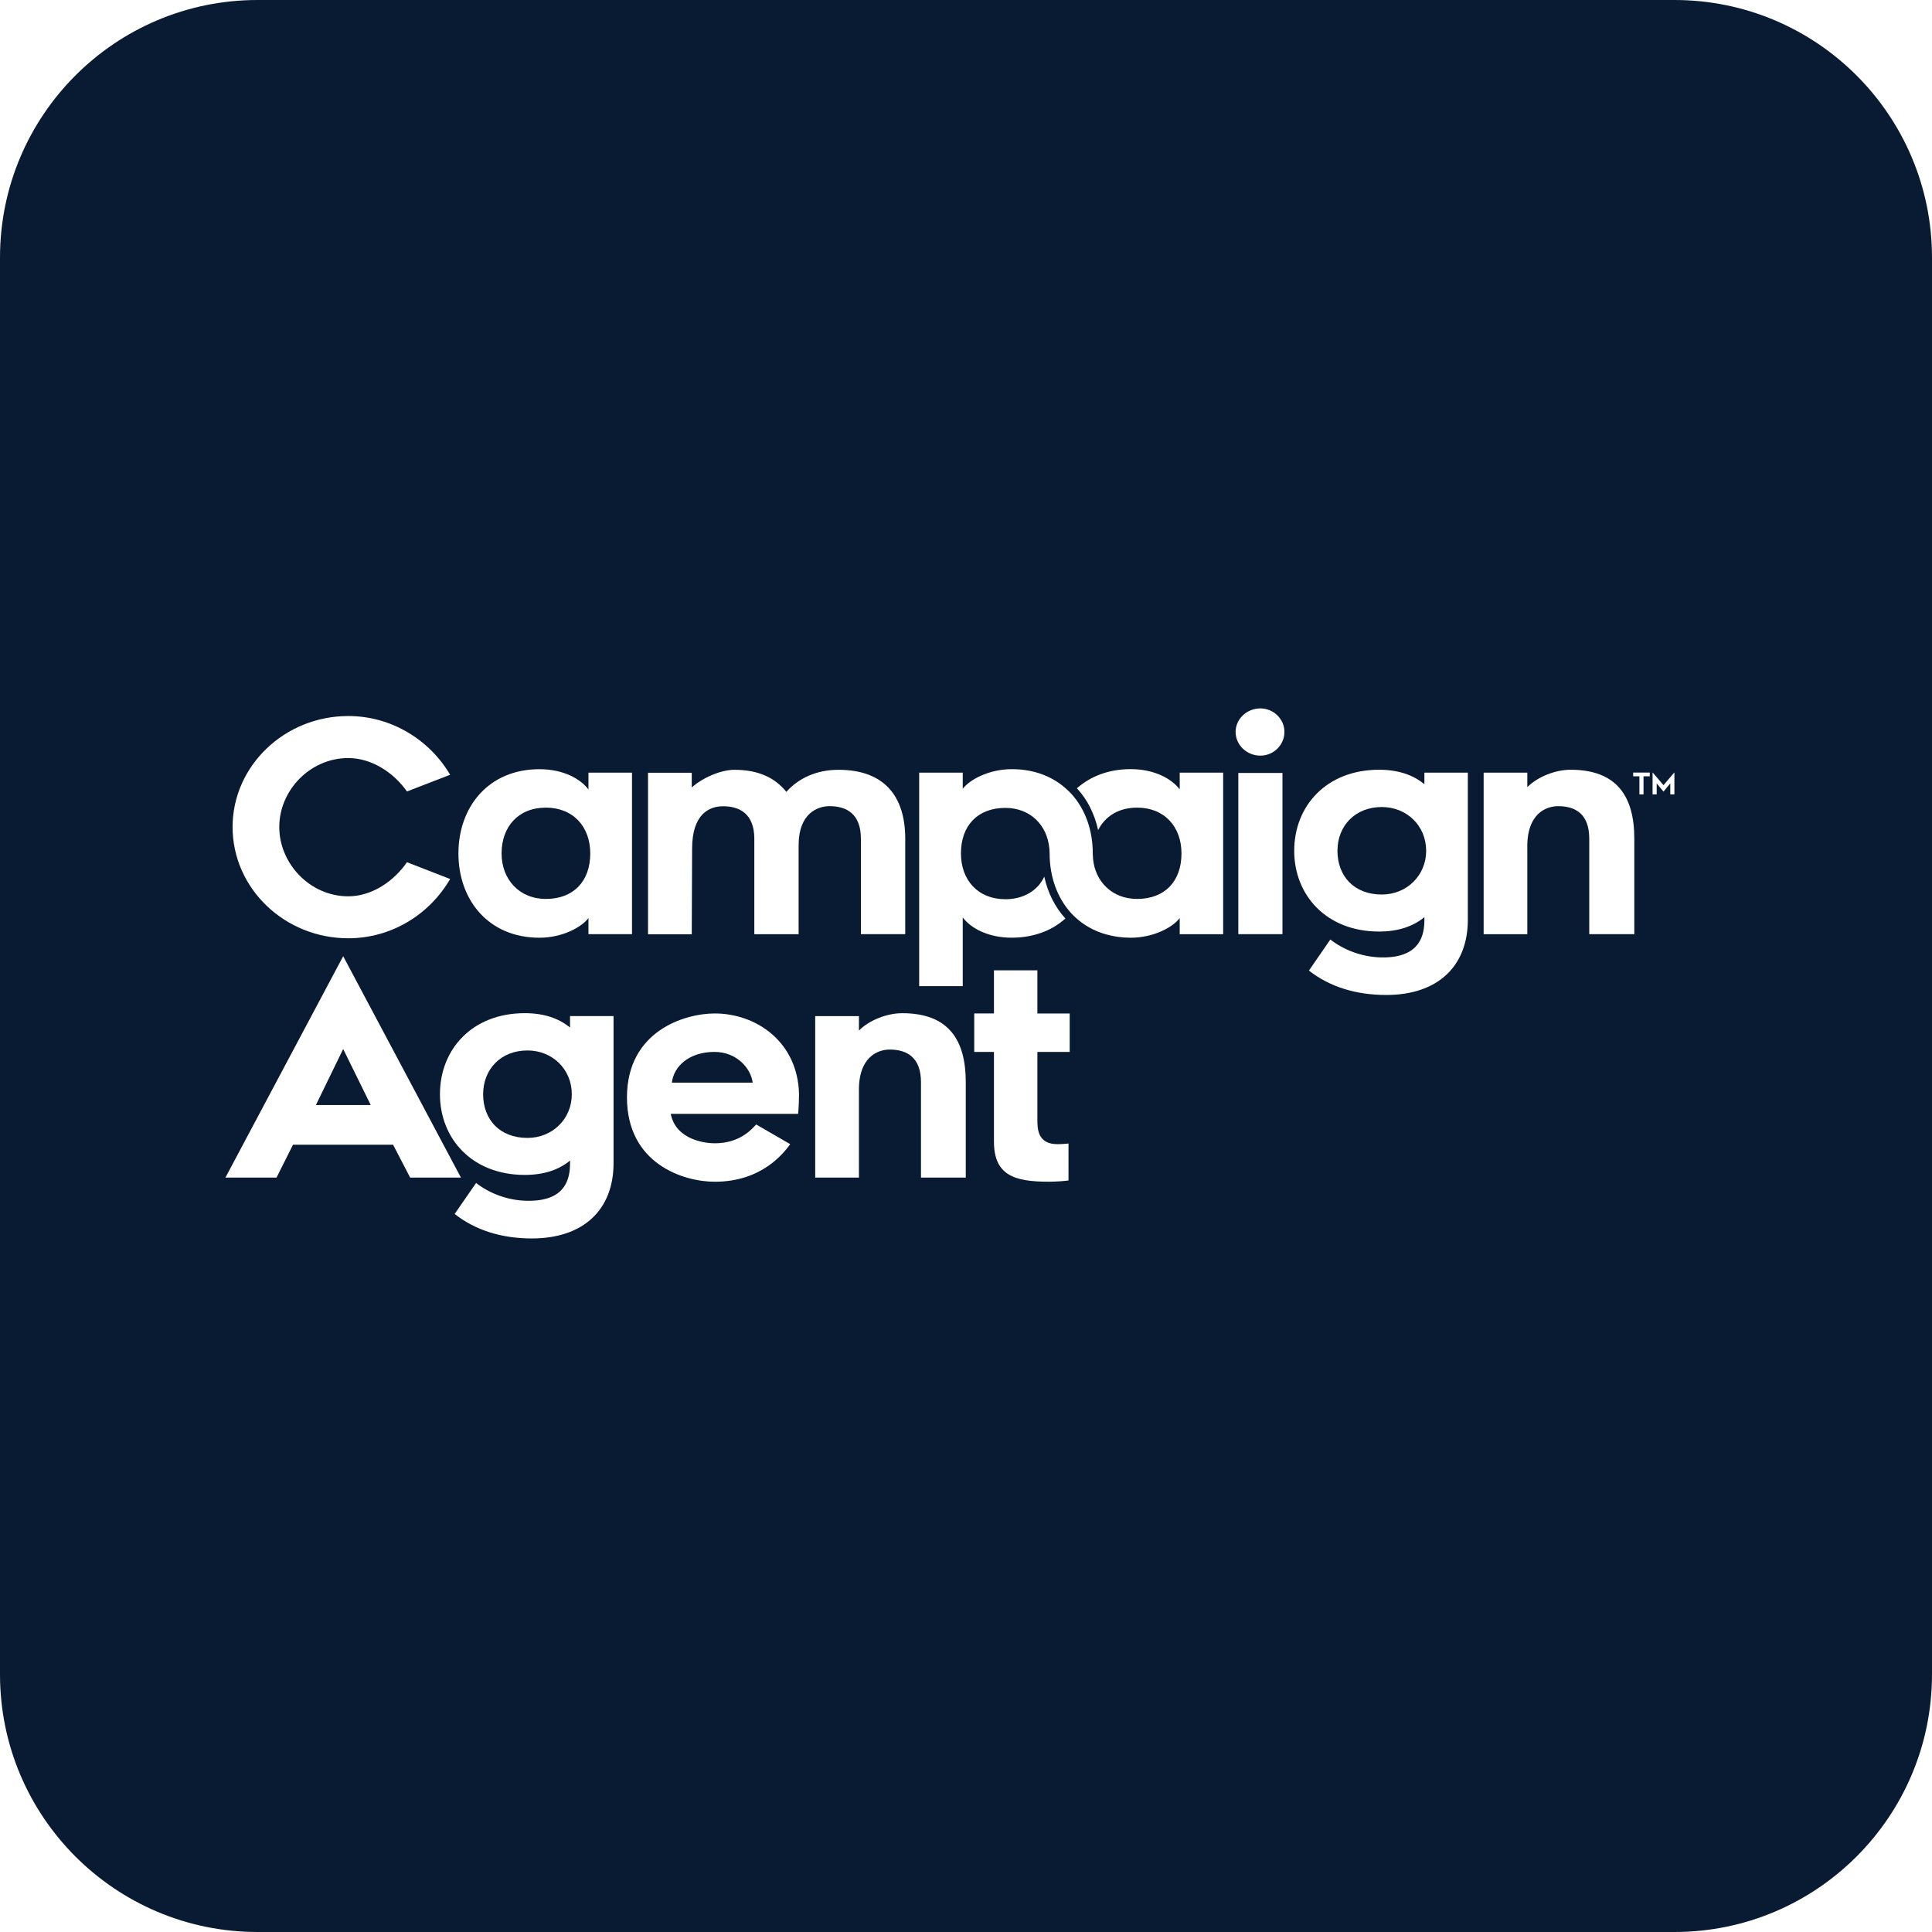
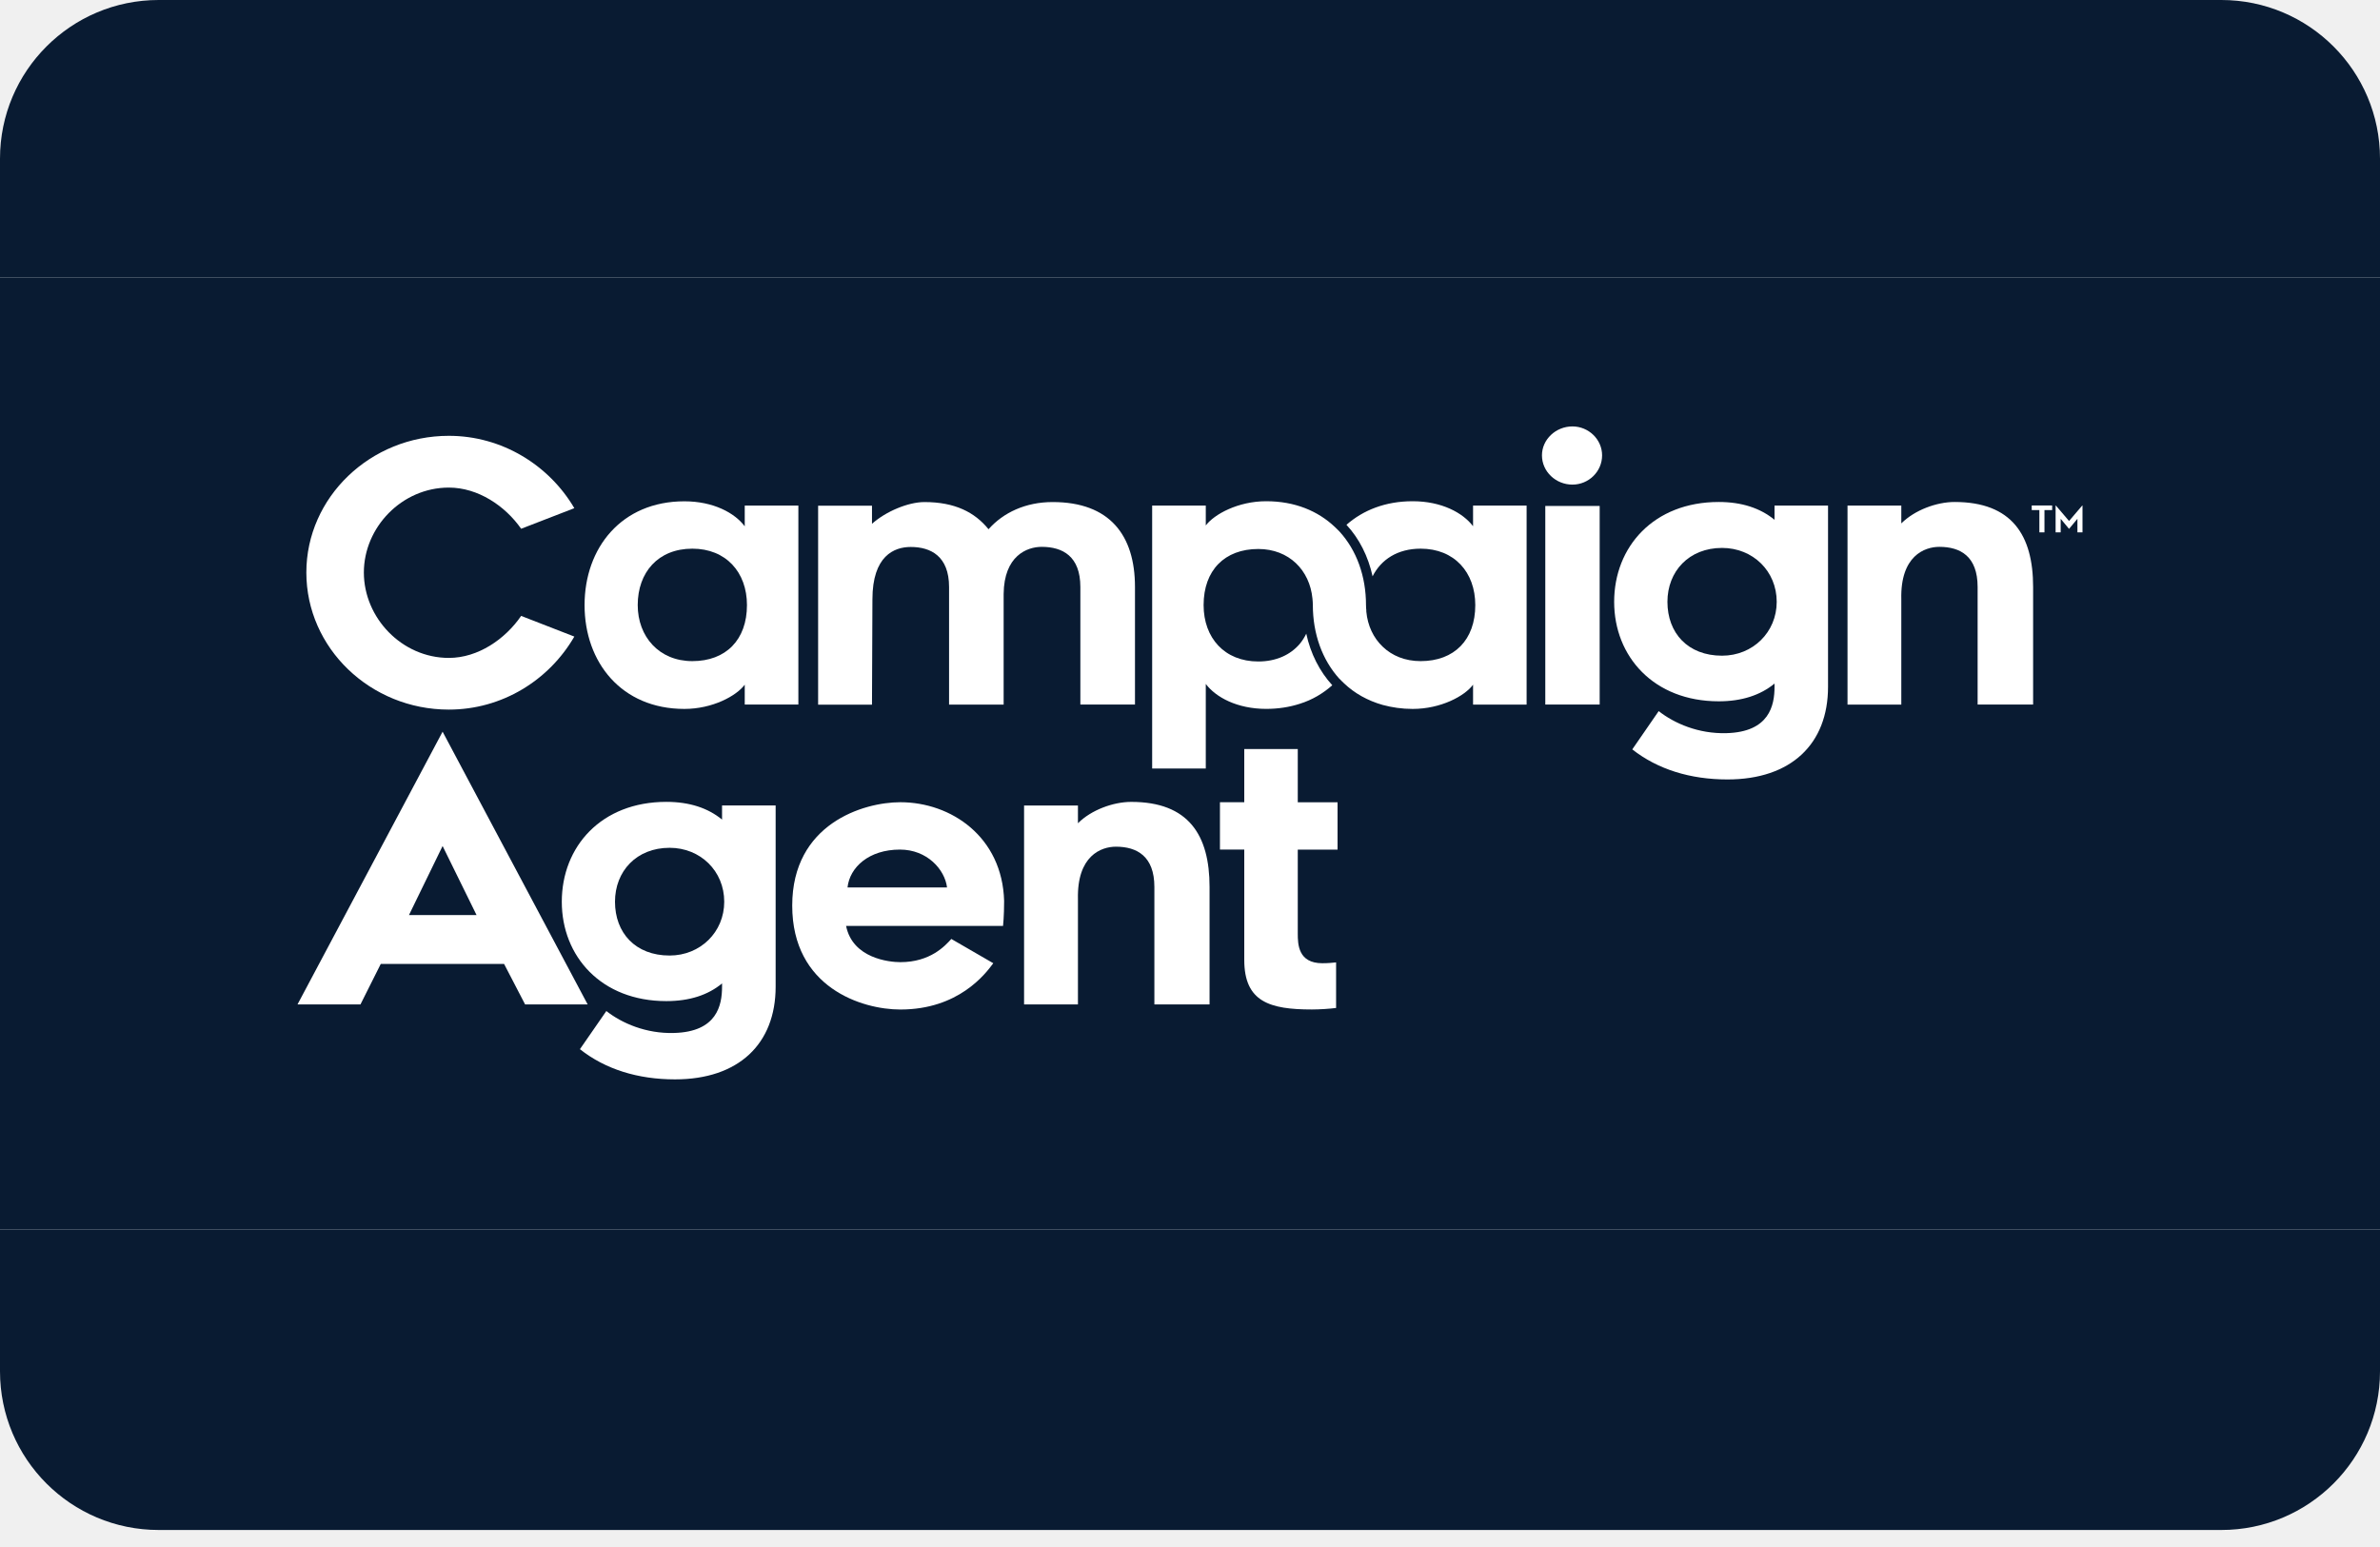
- <svg xmlns="http://www.w3.org/2000/svg" width="60" height="60" viewBox="0 0 60 60" fill="none">
-   <rect width="60" height="60" fill="white" />
-   <rect width="60" height="60" rx="8" fill="#091B32" />
-   <path d="M10.815 29.139C8.838 29.139 7.223 27.588 7.223 25.683C7.223 23.787 8.838 22.237 10.815 22.237C12.156 22.237 13.341 22.976 13.979 24.061L12.638 24.58C12.237 24.006 11.554 23.542 10.815 23.542C9.63 23.542 8.673 24.544 8.673 25.683C8.673 26.824 9.63 27.836 10.815 27.836C11.554 27.836 12.237 27.362 12.638 26.777L13.979 27.298C13.341 28.4 12.156 29.139 10.815 29.139Z" fill="white" />
-   <path d="M18.275 28.511C18.066 28.793 17.464 29.122 16.753 29.122C15.166 29.122 14.237 27.945 14.237 26.505C14.237 25.064 15.166 23.888 16.753 23.888C17.484 23.888 18.021 24.18 18.275 24.518V23.996H19.627V29.012H18.275V28.511ZM16.954 25.082C16.088 25.082 15.577 25.683 15.577 26.504C15.577 27.298 16.114 27.917 16.954 27.917C17.801 27.917 18.331 27.379 18.331 26.504C18.331 25.675 17.801 25.082 16.954 25.082Z" fill="white" />
-   <path d="M28.113 26.048V29.012H26.736V26.048C26.736 25.273 26.29 25.036 25.761 25.036C25.386 25.036 24.812 25.265 24.802 26.222V29.013H23.426V26.049C23.426 25.275 22.969 25.039 22.459 25.039C22.04 25.039 21.494 25.265 21.494 26.36L21.483 29.014H20.125V23.998H21.483V24.455C21.831 24.144 22.395 23.907 22.806 23.907C23.571 23.907 24.074 24.163 24.421 24.592C24.794 24.171 25.358 23.907 26.034 23.907C27.477 23.905 28.113 24.744 28.113 26.048Z" fill="white" />
-   <path d="M39.141 23.467C38.723 23.467 38.373 23.14 38.373 22.729C38.373 22.327 38.723 22 39.141 22C39.55 22 39.889 22.329 39.889 22.729C39.889 23.139 39.55 23.467 39.141 23.467ZM38.457 24.005H39.828V29.011H38.457V24.005Z" fill="white" />
-   <path d="M43.049 30.9C42.11 30.9 41.288 30.644 40.65 30.142L41.315 29.177C41.709 29.487 42.319 29.752 43.021 29.733C44.108 29.705 44.236 29.032 44.236 28.565V28.483C43.879 28.776 43.412 28.93 42.83 28.93C41.191 28.93 40.193 27.8 40.193 26.423C40.193 25.037 41.186 23.905 42.83 23.905C43.412 23.905 43.879 24.061 44.236 24.354V23.996H45.585V28.565C45.584 30.006 44.654 30.9 43.049 30.9ZM44.291 26.422C44.291 25.646 43.689 25.063 42.913 25.063C42.076 25.063 41.536 25.656 41.536 26.422C41.536 27.206 42.048 27.78 42.913 27.78C43.689 27.78 44.291 27.187 44.291 26.422Z" fill="white" />
-   <path d="M50.755 26.048V29.012H49.356V26.048C49.356 25.273 48.92 25.036 48.391 25.036C48.017 25.036 47.405 25.265 47.432 26.358V29.013H46.076V23.996H47.432V24.445C47.771 24.107 48.325 23.905 48.775 23.905C50.221 23.905 50.755 24.744 50.755 26.048Z" fill="white" />
-   <path d="M10.658 29.696L14.315 36.572H12.738L12.208 35.551H9.099L8.587 36.572H7L10.658 29.696ZM11.514 34.319L10.658 32.578L9.81 34.319H11.514Z" fill="white" />
-   <path d="M16.517 38.461C15.578 38.461 14.758 38.205 14.12 37.7L14.786 36.738C15.177 37.046 15.789 37.312 16.491 37.291C17.576 37.264 17.703 36.592 17.703 36.125V36.042C17.348 36.336 16.882 36.488 16.298 36.488C14.658 36.488 13.663 35.36 13.663 33.983C13.663 32.595 14.656 31.465 16.298 31.465C16.882 31.465 17.348 31.619 17.703 31.912V31.555H19.054V36.125C19.054 37.565 18.123 38.461 16.517 38.461ZM17.758 33.983C17.758 33.208 17.157 32.623 16.381 32.623C15.544 32.623 15.004 33.215 15.004 33.983C15.004 34.765 15.516 35.339 16.381 35.339C17.157 35.339 17.758 34.748 17.758 33.983Z" fill="white" />
-   <path d="M19.471 34.08C19.471 32.021 21.259 31.474 22.198 31.474C23.483 31.474 24.769 32.35 24.814 33.963C24.814 34.346 24.786 34.592 24.786 34.592H20.83C20.994 35.413 21.923 35.506 22.198 35.506C22.954 35.506 23.327 35.094 23.483 34.921L24.541 35.533C24.342 35.803 23.665 36.7 22.198 36.7C21.223 36.7 19.471 36.143 19.471 34.08ZM20.866 33.623H23.375C23.319 33.17 22.872 32.668 22.188 32.668C21.404 32.668 20.921 33.115 20.866 33.623Z" fill="white" />
-   <path d="M29.993 33.609V36.572H28.602V33.609C28.602 32.835 28.161 32.595 27.632 32.595C27.259 32.595 26.648 32.824 26.675 33.92V36.572H25.317V31.557H26.675V32.004C27.012 31.666 27.569 31.466 28.016 31.466C29.467 31.464 29.993 32.305 29.993 33.609Z" fill="white" />
-   <path d="M32.217 34.786C32.217 35.056 32.227 35.533 32.837 35.533C32.992 35.533 33.102 35.52 33.183 35.513V36.661C33.02 36.682 32.767 36.699 32.574 36.699C31.515 36.699 30.868 36.51 30.868 35.45V32.668H30.256V31.474H30.868V30.134H32.217V31.475H33.22V32.669H32.217V34.786Z" fill="white" />
-   <path d="M36.637 23.996V24.515C36.38 24.178 35.844 23.886 35.114 23.886C34.425 23.886 33.865 24.112 33.446 24.479V24.482C33.768 24.83 33.993 25.277 34.103 25.779C34.318 25.355 34.733 25.082 35.315 25.082C36.163 25.082 36.692 25.675 36.692 26.505C36.692 27.381 36.163 27.917 35.315 27.917C34.92 27.917 34.595 27.78 34.36 27.555C34.124 27.332 33.978 27.023 33.945 26.668C33.945 26.642 33.945 26.613 33.941 26.585C33.937 26.559 33.937 26.531 33.937 26.504C33.937 25.779 33.702 25.123 33.266 24.647C33.248 24.628 33.228 24.611 33.21 24.59C33.19 24.571 33.169 24.552 33.151 24.534C32.726 24.132 32.145 23.887 31.421 23.887C30.712 23.887 30.11 24.215 29.899 24.497V23.995H28.546V30.625H29.899V28.492C30.151 28.829 30.691 29.121 31.421 29.121C31.729 29.121 32.013 29.075 32.27 28.991C32.587 28.892 32.857 28.729 33.086 28.526V28.524C32.767 28.175 32.539 27.727 32.431 27.225C32.387 27.317 32.331 27.404 32.27 27.48C32.033 27.758 31.674 27.926 31.221 27.926C30.373 27.926 29.843 27.334 29.843 26.504C29.843 25.628 30.373 25.09 31.221 25.09C32 25.09 32.518 25.627 32.587 26.339C32.591 26.367 32.594 26.395 32.594 26.423C32.594 26.45 32.597 26.476 32.597 26.505C32.597 27.229 32.834 27.886 33.266 28.36C33.286 28.381 33.307 28.398 33.325 28.419C33.342 28.438 33.362 28.459 33.383 28.476C33.647 28.727 33.978 28.914 34.36 29.021C34.595 29.085 34.843 29.122 35.114 29.122C35.826 29.122 36.428 28.795 36.637 28.511V29.013H37.986V23.996H36.637Z" fill="white" />
-   <path d="M50.72 24.109H50.913V24.671H51.041V24.109H51.235V23.993H50.72V24.109Z" fill="white" />
-   <path d="M51.661 24.384L51.329 23.995H51.322V24.671H51.45V24.329L51.661 24.583L51.872 24.329V24.671H52V23.995H51.993L51.661 24.384Z" fill="white" />
+ <svg xmlns="http://www.w3.org/2000/svg" width="60" height="39" viewBox="0 0 60 39" fill="none">
+   <path d="M0 4C0 1.791 1.791 0 4 0H56C58.209 0 60 1.791 60 4V34.571C60 36.781 58.209 38.571 56 38.571H4C1.791 38.571 0 36.781 0 34.571V4Z" fill="#091B32" />
+   <rect width="60" height="24" transform="translate(0 7)" fill="white" />
+   <rect y="7" width="60" height="24" fill="#091B32" />
+   <path d="M11.315 17.889C9.337 17.889 7.723 16.338 7.723 14.433C7.723 12.537 9.337 10.987 11.315 10.987C12.656 10.987 13.841 11.726 14.479 12.811L13.138 13.33C12.737 12.755 12.053 12.292 11.315 12.292C10.13 12.292 9.173 13.294 9.173 14.433C9.173 15.574 10.13 16.586 11.315 16.586C12.053 16.586 12.737 16.112 13.138 15.527L14.479 16.048C13.841 17.15 12.656 17.889 11.315 17.889Z" fill="white" />
+   <path d="M18.775 17.261C18.566 17.543 17.964 17.872 17.253 17.872C15.666 17.872 14.737 16.695 14.737 15.255C14.737 13.814 15.666 12.638 17.253 12.638C17.984 12.638 18.521 12.93 18.775 13.268V12.746H20.127V17.762H18.775V17.261V17.261ZM17.454 13.832C16.588 13.832 16.077 14.433 16.077 15.254C16.077 16.048 16.614 16.667 17.454 16.667C18.301 16.667 18.831 16.129 18.831 15.254C18.831 14.425 18.301 13.832 17.454 13.832Z" fill="white" />
+   <path d="M28.613 14.798V17.762H27.236V14.798C27.236 14.023 26.79 13.786 26.261 13.786C25.887 13.786 25.312 14.015 25.302 14.972V17.763H23.926V14.799C23.926 14.025 23.469 13.789 22.959 13.789C22.54 13.789 21.994 14.015 21.994 15.11L21.983 17.764H20.625V12.748H21.983V13.205C22.331 12.894 22.895 12.657 23.306 12.657C24.071 12.657 24.574 12.913 24.921 13.342C25.294 12.921 25.858 12.657 26.534 12.657C27.977 12.655 28.613 13.494 28.613 14.798Z" fill="white" />
+   <path d="M39.641 12.217C39.223 12.217 38.873 11.89 38.873 11.479C38.873 11.077 39.223 10.75 39.641 10.75C40.05 10.75 40.389 11.079 40.389 11.479C40.389 11.889 40.05 12.217 39.641 12.217ZM38.957 12.755H40.328V17.761H38.957V12.755Z" fill="white" />
+   <path d="M43.549 19.65C42.611 19.65 41.788 19.394 41.15 18.892L41.816 17.927C42.209 18.237 42.819 18.502 43.521 18.483C44.608 18.455 44.736 17.782 44.736 17.315V17.233C44.379 17.526 43.912 17.68 43.33 17.68C41.691 17.68 40.693 16.55 40.693 15.173C40.693 13.787 41.687 12.655 43.33 12.655C43.912 12.655 44.379 12.811 44.736 13.104V12.746H46.085V17.315C46.085 18.756 45.154 19.65 43.549 19.65ZM44.791 15.172C44.791 14.396 44.189 13.813 43.413 13.813C42.576 13.813 42.036 14.406 42.036 15.172C42.036 15.956 42.548 16.53 43.413 16.53C44.189 16.53 44.791 15.937 44.791 15.172Z" fill="white" />
+   <path d="M51.255 14.798V17.762H49.856V14.798C49.856 14.023 49.42 13.786 48.891 13.786C48.517 13.786 47.905 14.015 47.932 15.108V17.763H46.576V12.746H47.932V13.195C48.271 12.857 48.825 12.655 49.275 12.655C50.721 12.655 51.255 13.494 51.255 14.798Z" fill="white" />
+   <path d="M11.158 18.446L14.815 25.322H13.238L12.708 24.301H9.599L9.087 25.322H7.5L11.158 18.446ZM12.014 23.069L11.158 21.328L10.31 23.069H12.014Z" fill="white" />
+   <path d="M17.017 27.211C16.078 27.211 15.258 26.955 14.62 26.45L15.286 25.488C15.677 25.796 16.29 26.062 16.991 26.041C18.076 26.014 18.203 25.342 18.203 24.875V24.792C17.848 25.086 17.382 25.238 16.798 25.238C15.158 25.238 14.163 24.11 14.163 22.733C14.163 21.345 15.156 20.215 16.798 20.215C17.382 20.215 17.848 20.37 18.203 20.662V20.305H19.554V24.875C19.554 26.315 18.623 27.211 17.017 27.211ZM18.258 22.733C18.258 21.958 17.657 21.373 16.881 21.373C16.044 21.373 15.504 21.965 15.504 22.733C15.504 23.515 16.016 24.089 16.881 24.089C17.657 24.089 18.258 23.497 18.258 22.733Z" fill="white" />
+   <path d="M19.972 22.83C19.972 20.771 21.759 20.224 22.698 20.224C23.983 20.224 25.269 21.1 25.314 22.713C25.314 23.096 25.287 23.342 25.287 23.342H21.33C21.494 24.163 22.423 24.256 22.698 24.256C23.454 24.256 23.827 23.844 23.983 23.671L25.041 24.283C24.842 24.553 24.165 25.45 22.698 25.45C21.723 25.45 19.972 24.893 19.972 22.83ZM21.366 22.373H23.875C23.819 21.92 23.373 21.418 22.688 21.418C21.904 21.418 21.421 21.865 21.366 22.373Z" fill="white" />
+   <path d="M30.493 22.359V25.322H29.102V22.359C29.102 21.585 28.662 21.345 28.133 21.345C27.759 21.345 27.148 21.574 27.175 22.67V25.322H25.817V20.307H27.175V20.754C27.513 20.416 28.069 20.216 28.516 20.216C29.967 20.214 30.493 21.055 30.493 22.359Z" fill="white" />
+   <path d="M32.717 23.536C32.717 23.805 32.727 24.283 33.336 24.283C33.492 24.283 33.602 24.27 33.683 24.262V25.411C33.52 25.432 33.267 25.449 33.073 25.449C32.014 25.449 31.368 25.259 31.368 24.2V21.418H30.755V20.224H31.368V18.884H32.717V20.225H33.72V21.419H32.717V23.536V23.536Z" fill="white" />
+   <path d="M37.136 12.746V13.266C36.88 12.928 36.343 12.636 35.614 12.636C34.925 12.636 34.365 12.862 33.946 13.229V13.232C34.268 13.58 34.493 14.027 34.603 14.529C34.818 14.105 35.233 13.832 35.815 13.832C36.663 13.832 37.192 14.425 37.192 15.255C37.192 16.131 36.663 16.667 35.815 16.667C35.42 16.667 35.095 16.53 34.86 16.305C34.624 16.082 34.478 15.773 34.445 15.418C34.445 15.392 34.445 15.363 34.44 15.335C34.437 15.309 34.437 15.281 34.437 15.254C34.437 14.529 34.202 13.873 33.766 13.397C33.748 13.378 33.728 13.361 33.71 13.341C33.689 13.321 33.669 13.302 33.651 13.284C33.226 12.882 32.645 12.636 31.921 12.636C31.212 12.636 30.61 12.965 30.398 13.247V12.745H29.046V19.375H30.398V17.242C30.651 17.579 31.191 17.871 31.921 17.871C32.229 17.871 32.513 17.825 32.769 17.742C33.087 17.642 33.357 17.479 33.586 17.276V17.274C33.267 16.925 33.039 16.477 32.931 15.975C32.887 16.067 32.831 16.154 32.769 16.23C32.533 16.508 32.173 16.676 31.721 16.676C30.873 16.676 30.343 16.084 30.343 15.254C30.343 14.378 30.873 13.84 31.721 13.84C32.499 13.84 33.018 14.377 33.087 15.089C33.091 15.117 33.094 15.145 33.094 15.173C33.094 15.2 33.097 15.226 33.097 15.255C33.097 15.979 33.334 16.636 33.765 17.111C33.786 17.131 33.807 17.148 33.824 17.169C33.842 17.189 33.862 17.209 33.883 17.226C34.146 17.477 34.478 17.664 34.86 17.772C35.095 17.835 35.343 17.872 35.614 17.872C36.326 17.872 36.928 17.545 37.136 17.261V17.763H38.486V12.746H37.136Z" fill="white" />
+   <path d="M51.22 12.859H51.413V13.421H51.541V12.859H51.735V12.743H51.22V12.859Z" fill="white" />
+   <path d="M52.161 13.134L51.829 12.745H51.822V13.421H51.95V13.079L52.161 13.333L52.372 13.079V13.421H52.5V12.745H52.493L52.161 13.134Z" fill="white" />
</svg>
